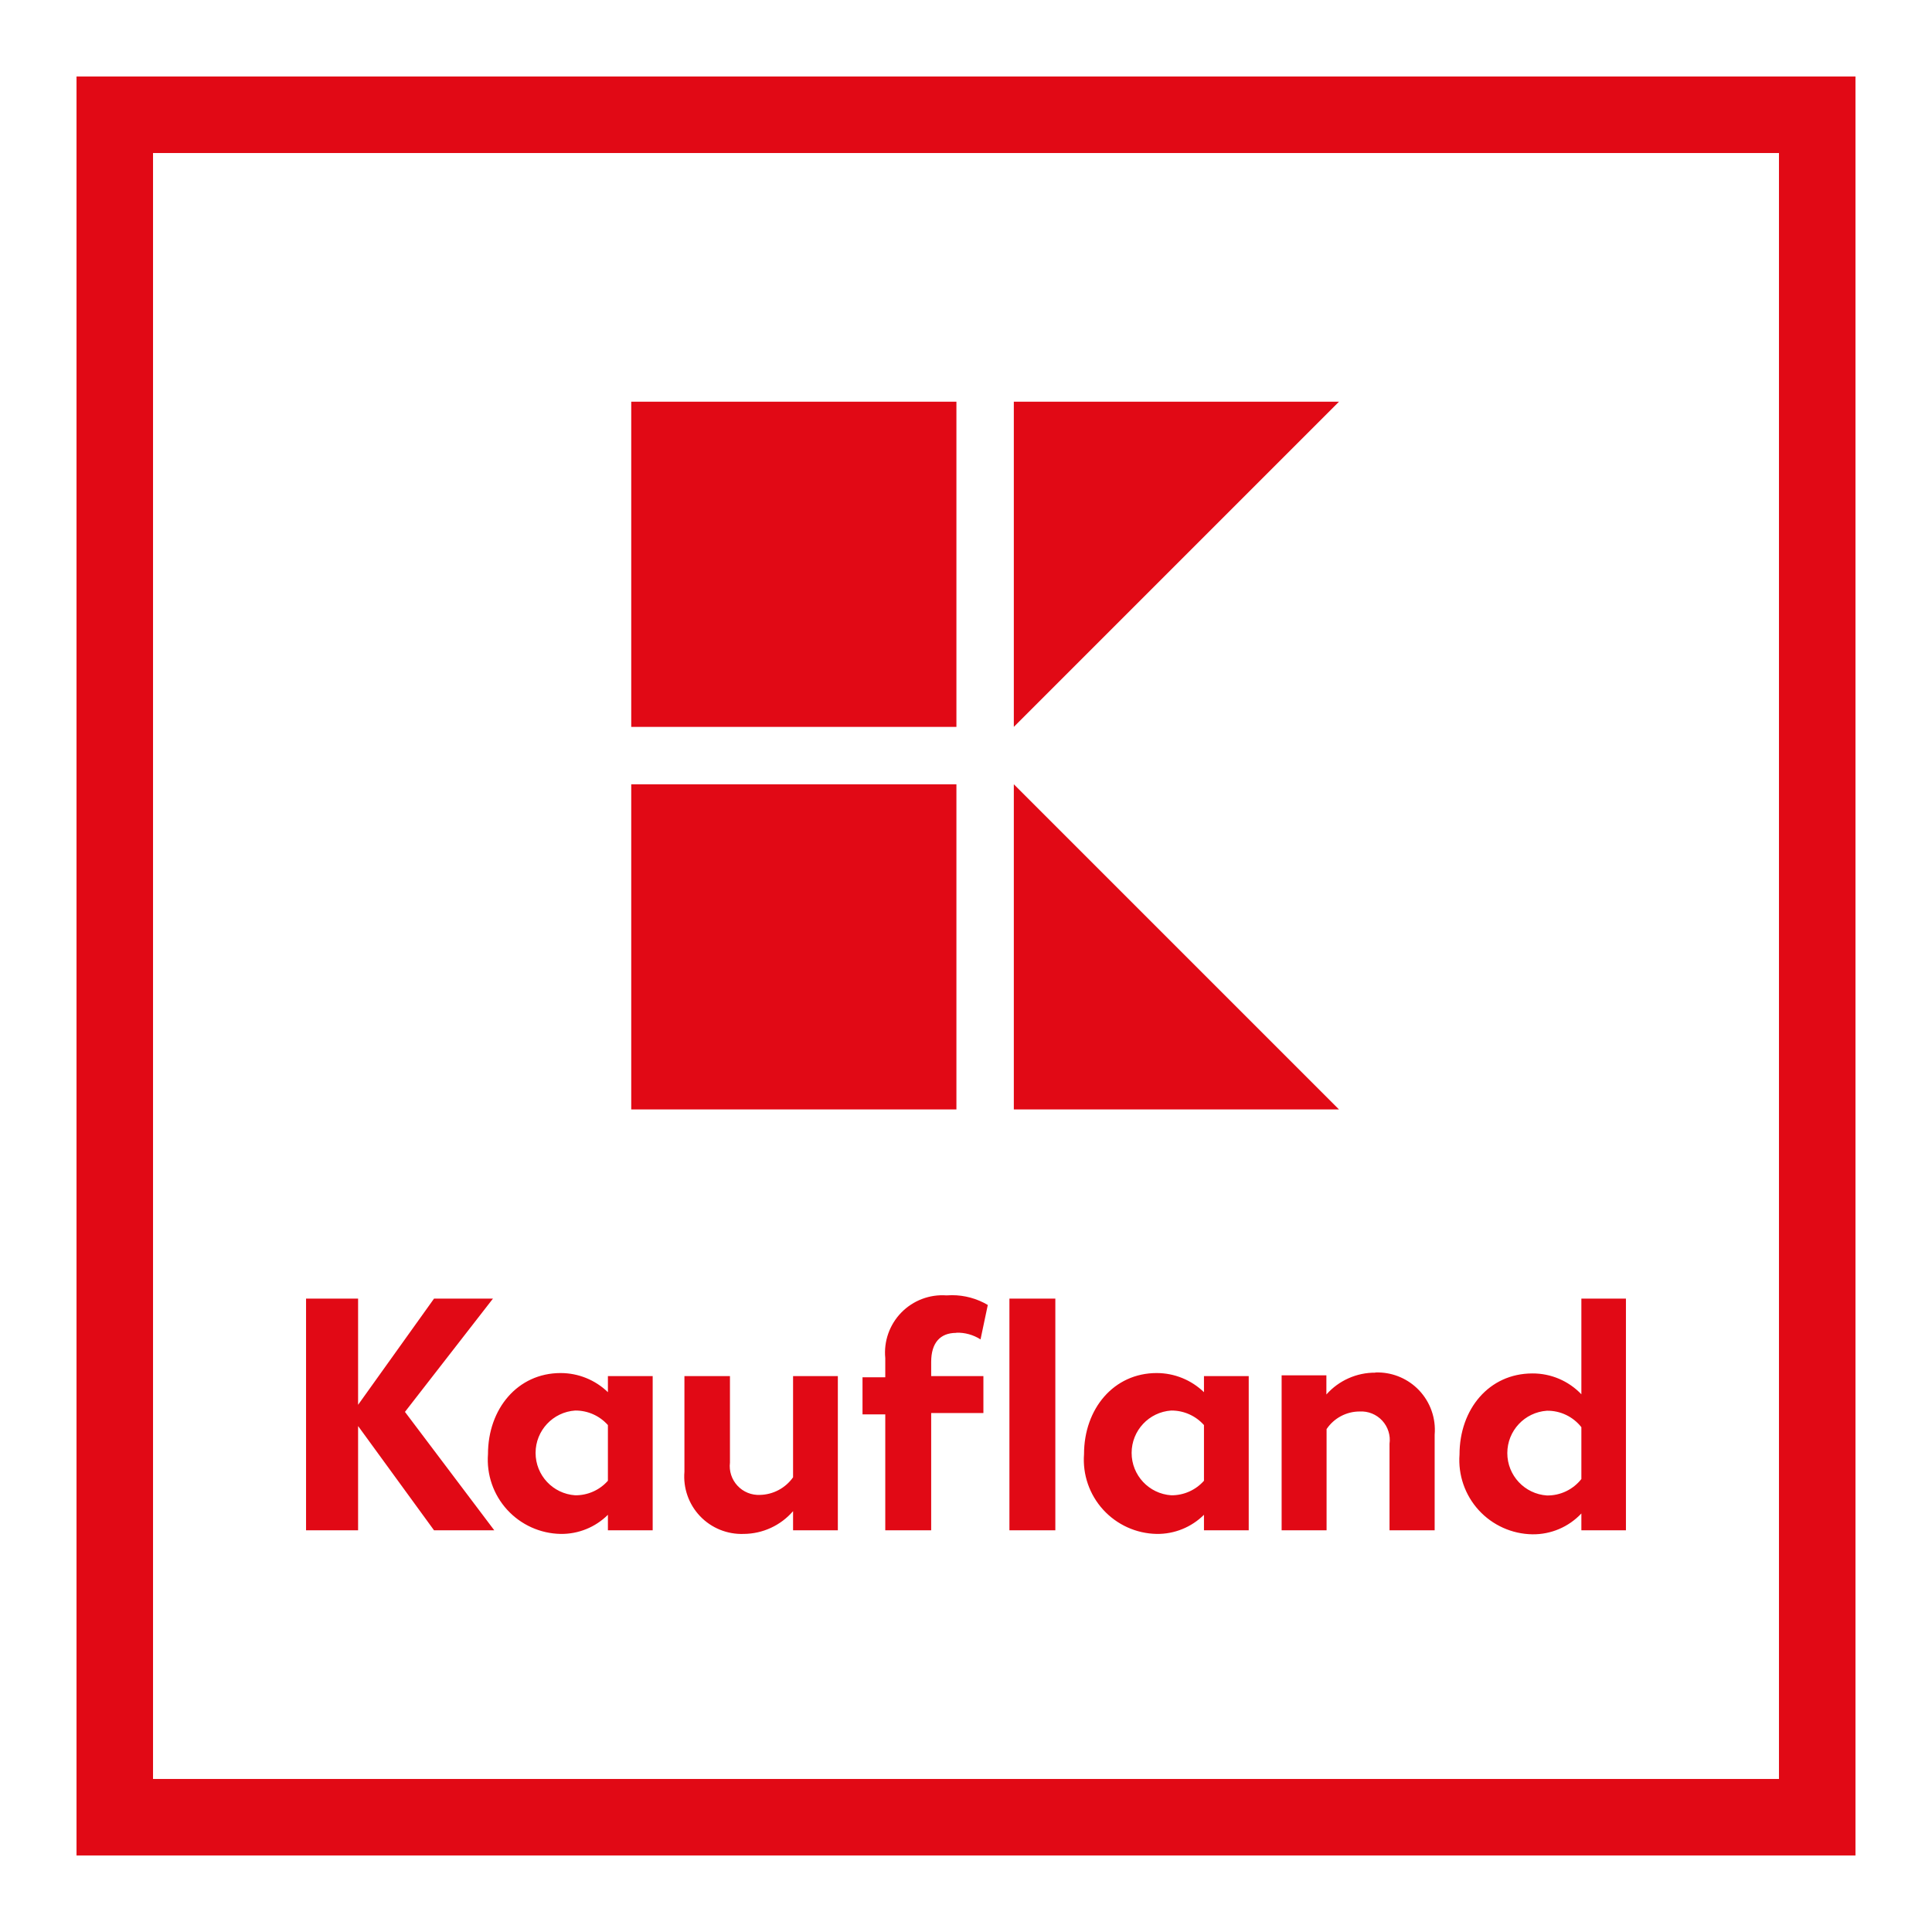
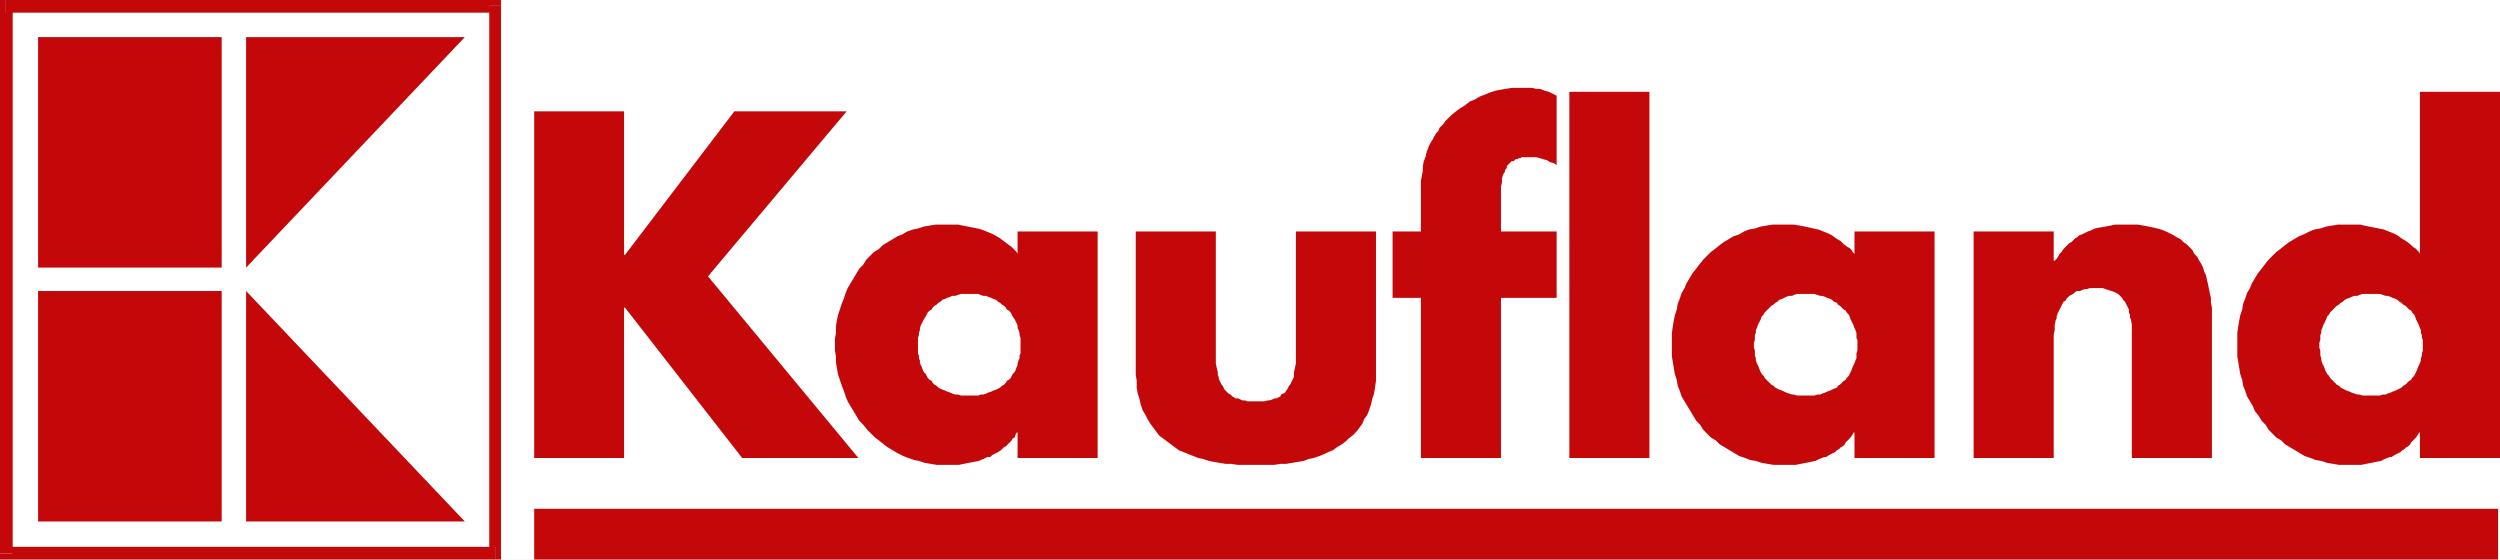
- <svg xmlns="http://www.w3.org/2000/svg" version="1.1" id="svg4044" width="500" height="500" viewBox="-18.262 -18.262 420.101 420.101">
-   <defs id="defs4046" />
-   <path id="path3958" style="fill:#ffffff;fill-opacity:1;fill-rule:nonzero;stroke:none;stroke-width:0.69" d="M -18.262,-18.262 H 401.838 V 401.838 H -18.262 Z" />
-   <path id="path3960" style="fill:#e10915;fill-opacity:1;fill-rule:nonzero;stroke:none;stroke-width:0.69" d="M -1.623,385.198 H 385.199 V -1.627 H -1.623 Z M 368.563,368.562 H 15.013 V 15.013 H 368.563 Z" />
-   <path id="path3962" d="M 118.997,69.085 V 139.794 h 70.709 V 69.085 Z m 83.19,0 V 139.794 l 70.709,-70.709 z m -83.19,83.187 v 70.709 h 70.709 v -70.709 z m 83.19,0 v 70.709 h 70.709 z" style="fill:#e10915;fill-opacity:1;fill-rule:nonzero;stroke:none;stroke-width:0.69" />
-   <path id="path3970" d="m 188.722,263.366 c -0.391,6.9e-4 -0.785,0.016 -1.177,0.047 -3.663,-0.263 -7.254,1.101 -9.822,3.73 -2.564,2.628 -3.842,6.255 -3.488,9.911 v 4.162 h -4.949 v 8.066 h 4.949 v 25.209 h 9.982 v -25.499 h 11.356 v -8.027 h -11.356 v -3.08 c 0,-4.158 1.957,-6.321 5.448,-6.321 l 0.044,-0.04 c 1.853,-0.048 3.676,0.459 5.239,1.457 l 1.58,-7.487 c -2.371,-1.4 -5.068,-2.133 -7.807,-2.127 z m -140.434,0.751 v 50.374 h 11.315 v -22.671 l 16.511,22.671 h 13.101 l -19.423,-25.748 19.133,-24.625 h -12.811 l -16.511,23.086 v -23.086 z m 152.942,0 v 50.371 h 9.984 v -50.371 z m 124.367,0 v 20.799 c -2.773,-2.911 -6.624,-4.554 -10.648,-4.533 -9.441,0 -15.848,7.777 -15.848,17.637 -0.333,4.435 1.18,8.809 4.178,12.094 2.999,3.281 7.222,5.181 11.67,5.249 4.027,0.051 7.892,-1.593 10.648,-4.534 v 3.662 h 9.691 v -50.374 z m -44.129,16.05 c -0.222,-0.003 -0.444,-10e-4 -0.667,0.007 v 0.04 c -4.067,-0.027 -7.949,1.702 -10.648,4.744 v -4.162 h -9.734 v 33.694 h 9.775 V 292.486 c 1.611,-2.396 4.31,-3.831 7.194,-3.828 1.85,-0.104 3.65,0.623 4.904,1.984 1.257,1.361 1.841,3.212 1.588,5.045 v 18.803 h 9.815 v -20.797 c 0.299,-3.558 -0.941,-7.077 -3.403,-9.661 -2.313,-2.423 -5.493,-3.808 -8.822,-3.864 z m -177.816,0.131 c -9.36,0 -15.806,7.778 -15.806,17.637 -0.334,4.428 1.171,8.799 4.164,12.081 2.989,3.279 7.202,5.186 11.643,5.263 3.841,0.05 7.545,-1.449 10.271,-4.158 v 3.37 h 9.736 v -33.525 h -9.736 v 3.495 c -2.753,-2.668 -6.436,-4.162 -10.271,-4.162 z m 129.606,0 c -9.36,0 -15.806,7.778 -15.806,17.637 -0.334,4.428 1.172,8.799 4.165,12.081 2.992,3.279 7.201,5.186 11.641,5.263 3.845,0.05 7.545,-1.449 10.275,-4.158 v 3.37 h 9.732 v -33.525 h -9.732 v 3.495 c -2.756,-2.668 -6.439,-4.162 -10.275,-4.162 z m -102.696,0.667 v 20.799 c -0.299,3.558 0.94,7.076 3.403,9.66 2.466,2.584 5.921,3.986 9.493,3.855 4.121,-0.027 8.032,-1.829 10.728,-4.949 v 4.161 h 9.736 v -33.525 h -9.736 v 22.001 c -1.658,2.345 -4.325,3.764 -7.194,3.828 -1.846,0.087 -3.639,-0.644 -4.895,-1.999 -1.26,-1.354 -1.858,-3.194 -1.635,-5.03 v -18.8 z m -23.749,7.485 c 2.716,-0.02 5.308,1.132 7.11,3.163 v 12.104 c -1.799,2.036 -4.394,3.189 -7.11,3.162 -4.849,-0.327 -8.616,-4.353 -8.616,-9.213 0,-4.859 3.767,-8.89 8.616,-9.217 z m 129.606,0 c 2.716,-0.02 5.312,1.132 7.114,3.163 v 12.104 c -1.799,2.036 -4.398,3.189 -7.114,3.162 -4.849,-0.327 -8.616,-4.353 -8.616,-9.213 0,-4.859 3.767,-8.89 8.616,-9.217 z m 81.691,0.043 c 2.917,-0.041 5.684,1.284 7.487,3.576 v 11.275 c -1.803,2.291 -4.57,3.615 -7.487,3.575 -4.85,-0.326 -8.617,-4.352 -8.617,-9.211 0,-4.859 3.767,-8.887 8.617,-9.214 z" style="fill:#e10915;fill-opacity:1;fill-rule:nonzero;stroke:none;stroke-width:0.69" />
+ <svg xmlns="http://www.w3.org/2000/svg" version="1.0" viewBox="0 0 1000 223.823" width="1000" height="223.823" id="svg2">
+   <defs id="genericDefs" />
+   <rect width="1000" height="223.823" x="0" y="0" style="opacity:1;fill:#ffffff;fill-opacity:1;stroke:none;stroke-width:7.5;stroke-linecap:round;stroke-linejoin:miter;stroke-miterlimit:4;stroke-dasharray:none;stroke-opacity:1" id="rect1322" />
+   <path d="M 200.392,2.343 L 198.049,-8.1953125e-005 L 2.343,-8.1953125e-005 L 2.343,5.076 L 198.049,5.076 L 195.699,2.343 L 200.392,2.343 L 200.392,-8.1953125e-005 L 198.049,-8.1953125e-005" style="font-size:9.717px;fill:#c40809;fill-opacity:1;stroke:none;stroke-width:0;stroke-linecap:butt;stroke-linejoin:round;font-family:monospace" id="path4285" />
+   <path d="M 198.049,223.823 L 200.392,221.48 L 200.392,2.343 L 195.699,2.343 L 195.699,221.48 L 198.049,218.747 L 198.049,223.823 L 200.392,223.823 L 200.392,221.48" style="font-size:9.717px;fill:#c40809;fill-opacity:1;stroke:none;stroke-width:0;stroke-linecap:butt;stroke-linejoin:round;font-family:monospace" id="path4287" />
+   <path d="M 0,221.48 L 2.343,223.823 L 198.049,223.823 L 198.049,218.747 L 2.343,218.747 L 5.076,221.48 L 0,221.48 L 0,223.823 L 2.343,223.823" style="font-size:9.717px;fill:#c40809;fill-opacity:1;stroke:none;stroke-width:0;stroke-linecap:butt;stroke-linejoin:round;font-family:monospace" id="path4289" />
+   <path d="M 2.343,-8.1953125e-005 L 0,2.343 L 0,221.48 L 5.076,221.48 L 5.076,2.343 L 2.343,5.076 L 2.343,-8.1953125e-005 L 0,-8.1953125e-005 L 0,2.343" style="font-size:9.717px;fill:#c40809;fill-opacity:1;stroke:none;stroke-width:0;stroke-linecap:butt;stroke-linejoin:round;font-family:monospace" id="path4291" />
+   <path d="M 15.233,208.589 L 88.669,208.589 L 88.669,116.403 L 15.233,116.403" style="font-size:9.717px;fill:#c40809;fill-opacity:1;stroke:none;stroke-width:0;stroke-linecap:butt;stroke-linejoin:round;font-family:monospace" id="path4293" />
+   <path d="M 15.233,107.031 L 88.669,107.031 L 88.669,14.844 L 15.233,14.844" style="font-size:9.717px;fill:#c40809;fill-opacity:1;stroke:none;stroke-width:0;stroke-linecap:butt;stroke-linejoin:round;font-family:monospace" id="path4295" />
+   <path d="M 98.437,14.844 L 185.937,14.844 L 98.437,107.031 L 98.437,14.844" style="font-size:9.717px;fill:#c40809;fill-opacity:1;fill-rule:evenodd;stroke:none;stroke-width:0;stroke-linecap:butt;stroke-linejoin:round;font-family:monospace" id="path4297" />
+   <path d="M 98.437,116.403 L 185.937,208.589 L 98.437,208.589 L 98.437,116.403" style="font-size:9.717px;fill:#c40809;fill-opacity:1;fill-rule:evenodd;stroke:none;stroke-width:0;stroke-linecap:butt;stroke-linejoin:round;font-family:monospace" id="path4299" />
+   <path d="M 250,101.948 L 249.611,101.948 L 249.611,44.526 L 213.672,44.526 L 213.672,183.198 L 249.611,183.198 L 249.611,123.043 L 250,123.043 L 296.875,183.198 L 343.361,183.198 L 283.2,110.542 L 338.669,44.526 L 293.747,44.526 L 250,101.948 z M 387.887,117.578 L 391.405,117.578 L 392.184,117.967 L 393.359,118.357 L 394.534,118.357 L 395.312,118.746 L 396.481,119.135 L 397.266,119.532 L 398.434,119.921 L 399.22,120.7 L 399.999,121.089 L 400.784,121.875 L 401.563,122.264 L 402.342,123.043 L 402.731,123.828 L 403.517,124.218 L 404.295,124.997 L 405.074,126.561 L 405.86,127.729 L 407.028,130.072 L 407.028,131.247 L 407.424,132.026 L 407.813,133.201 L 407.813,133.98 L 408.203,135.154 L 408.203,141.405 L 407.813,142.184 L 407.813,143.359 L 407.424,144.137 L 407.028,145.312 L 407.028,146.091 L 406.639,146.87 L 406.249,148.045 L 405.86,148.824 L 405.074,149.609 L 404.295,151.167 L 403.517,151.952 L 402.731,152.342 L 402.342,153.12 L 401.563,153.906 L 400.784,154.295 L 399.999,155.074 L 399.22,155.464 L 398.434,155.86 L 397.266,156.249 L 396.481,156.638 L 395.312,157.028 L 394.534,157.417 L 393.359,157.807 L 392.184,157.807 L 391.405,158.203 L 384.376,158.203 L 383.201,157.807 L 382.033,157.807 L 380.858,157.417 L 380.079,157.028 L 378.904,156.638 L 378.125,156.249 L 376.95,155.86 L 375.393,155.074 L 374.607,154.295 L 373.828,153.906 L 373.05,153.12 L 372.654,152.342 L 371.875,151.952 L 371.096,151.167 L 370.31,149.609 L 369.532,148.824 L 369.142,148.045 L 368.753,146.87 L 367.967,145.312 L 367.967,144.137 L 367.578,143.359 L 367.578,142.184 L 367.189,141.405 L 367.189,135.154 L 367.578,133.98 L 367.578,133.201 L 367.967,132.026 L 367.967,131.247 L 368.357,130.072 L 369.532,127.729 L 370.31,126.561 L 371.096,124.997 L 371.875,124.218 L 372.654,123.828 L 373.05,123.043 L 373.828,122.264 L 374.607,121.875 L 375.393,121.089 L 376.172,120.7 L 376.95,119.921 L 378.125,119.532 L 378.904,119.135 L 380.079,118.746 L 380.858,118.357 L 382.033,118.357 L 384.376,117.578 L 387.887,117.578 z M 439.059,92.576 L 407.028,92.576 L 407.028,101.559 L 406.639,100.78 L 404.685,98.826 L 399.999,95.308 L 398.045,94.14 L 396.481,93.355 L 394.534,92.576 L 392.58,91.797 L 391.016,91.401 L 389.062,91.012 L 385.155,90.233 L 383.201,89.843 L 374.218,89.843 L 371.875,90.233 L 369.532,90.622 L 367.189,91.401 L 365.235,91.797 L 362.892,92.576 L 360.938,93.751 L 358.984,94.53 L 353.123,98.041 L 351.559,99.605 L 349.612,100.78 L 346.483,103.902 L 345.315,105.856 L 343.751,107.42 L 339.065,115.235 L 338.279,117.182 L 337.5,119.532 L 336.722,121.485 L 335.157,126.171 L 334.768,128.118 L 334.372,130.468 L 334.372,133.201 L 333.982,135.544 L 333.982,140.23 L 334.372,142.573 L 334.372,144.916 L 335.157,149.609 L 336.722,154.295 L 337.5,156.249 L 338.279,158.592 L 339.065,160.546 L 343.751,168.354 L 345.315,169.918 L 346.873,171.872 L 350.001,175.001 L 351.559,176.169 L 353.513,177.733 L 355.077,178.901 L 358.984,181.244 L 361.327,182.419 L 363.281,183.198 L 365.624,183.984 L 367.578,184.373 L 369.921,185.152 L 372.264,185.541 L 374.607,185.937 L 383.59,185.937 L 385.544,185.541 L 387.498,185.152 L 389.451,184.762 L 391.405,184.373 L 393.359,183.594 L 394.923,182.809 L 396.091,182.809 L 396.877,182.03 L 398.434,181.244 L 399.22,180.855 L 400.388,180.076 L 401.563,178.901 L 402.342,178.512 L 404.685,176.169 L 405.074,175.39 L 405.86,175.001 L 406.249,173.826 L 406.639,173.047 L 407.028,173.047 L 407.028,183.198 L 439.059,183.198 L 439.059,92.576 z M 454.299,92.576 L 454.299,149.999 L 454.689,152.342 L 454.689,155.074 L 455.078,157.417 L 455.857,159.76 L 456.246,161.714 L 457.032,164.057 L 458.2,166.011 L 458.986,167.575 L 460.154,169.529 L 463.672,174.215 L 471.487,180.076 L 479.295,183.198 L 481.248,183.594 L 483.592,184.373 L 485.545,184.762 L 487.888,185.152 L 490.231,185.541 L 492.575,185.541 L 494.924,185.937 L 509.769,185.937 L 512.112,185.541 L 514.455,185.541 L 516.798,185.152 L 519.141,184.762 L 521.484,184.373 L 523.438,183.594 L 525.391,183.198 L 527.735,182.419 L 529.688,181.64 L 531.253,180.855 L 533.206,180.076 L 534.764,178.901 L 536.718,177.733 L 538.282,176.558 L 539.45,175.39 L 541.014,174.215 L 542.579,172.651 L 544.922,169.529 L 545.701,167.575 L 546.875,166.011 L 547.654,164.057 L 548.44,161.714 L 548.829,159.76 L 549.608,157.417 L 549.997,155.074 L 550.393,152.342 L 550.393,92.576 L 518.362,92.576 L 518.362,145.312 L 517.966,147.266 L 517.577,148.824 L 517.577,150.777 L 516.012,153.906 L 515.623,154.295 L 514.844,155.86 L 514.455,156.249 L 514.065,157.028 L 512.501,157.807 L 512.112,158.592 L 511.326,158.982 L 510.547,159.371 L 509.769,159.371 L 508.983,159.76 L 507.815,160.15 L 507.029,160.15 L 505.861,160.546 L 498.825,160.546 L 498.046,160.15 L 496.878,160.15 L 496.093,159.76 L 495.314,159.371 L 494.139,159.371 L 493.75,158.982 L 492.971,158.592 L 492.185,157.807 L 491.406,157.417 L 489.842,155.86 L 489.063,154.295 L 488.674,153.906 L 487.499,151.563 L 487.499,150.777 L 487.11,149.999 L 487.11,148.824 L 486.72,147.266 L 486.331,145.312 L 486.331,92.576 L 454.299,92.576 z M 600.391,119.135 L 622.654,119.135 L 622.654,92.576 L 600.391,92.576 L 600.391,74.603 L 600.78,73.046 L 600.78,71.481 L 601.17,69.917 L 601.955,68.749 L 601.955,68.353 L 602.344,67.574 L 602.734,67.184 L 602.734,66.406 L 603.909,65.231 L 604.298,64.841 L 604.688,64.452 L 605.466,64.452 L 606.252,63.666 L 607.031,63.666 L 607.42,63.277 L 608.206,63.277 L 608.595,62.888 L 614.456,62.888 L 616.014,63.277 L 617.189,63.666 L 618.753,64.056 L 619.921,64.841 L 621.485,65.231 L 622.654,66.01 L 622.654,38.275 L 619.532,36.717 L 617.967,36.321 L 616.014,35.543 L 614.456,35.543 L 612.892,35.153 L 604.688,35.153 L 602.344,35.543 L 600.001,35.932 L 598.048,36.321 L 595.705,37.107 L 591.797,38.671 L 589.843,39.839 L 587.89,40.625 L 585.936,42.182 L 583.982,43.357 L 582.425,44.526 L 580.471,46.09 L 578.128,48.433 L 577.342,49.608 L 575.778,51.165 L 575.389,52.34 L 574.61,53.119 L 573.831,54.294 L 573.046,55.858 L 572.267,57.027 L 571.481,58.591 L 571.092,59.766 L 570.703,60.545 L 570.313,62.498 L 569.534,64.452 L 569.138,66.406 L 569.138,68.353 L 568.359,72.26 L 568.359,92.576 L 557.033,92.576 L 557.033,119.135 L 568.359,119.135 L 568.359,183.198 L 600.391,183.198 L 600.391,119.135 z M 627.736,183.198 L 659.767,183.198 L 659.767,36.717 L 627.736,36.717 L 627.736,183.198 z M 722.265,117.578 L 725.784,117.578 L 726.952,117.967 L 728.127,118.357 L 728.905,118.357 L 730.08,118.746 L 730.859,119.135 L 732.034,119.532 L 732.813,119.921 L 733.592,120.7 L 734.766,121.089 L 735.156,121.875 L 735.935,122.264 L 737.499,123.828 L 738.284,124.218 L 738.674,124.997 L 739.453,125.782 L 739.842,126.561 L 740.231,127.729 L 741.406,130.072 L 741.796,131.247 L 742.185,132.026 L 742.581,133.201 L 742.581,135.154 L 742.971,135.933 L 742.971,140.23 L 742.581,141.405 L 742.581,143.359 L 742.185,144.137 L 741.796,145.312 L 741.017,146.87 L 740.628,148.045 L 739.453,150.388 L 738.674,151.167 L 738.284,151.952 L 737.499,152.342 L 735.935,153.906 L 735.156,154.295 L 734.766,155.074 L 733.592,155.464 L 732.034,156.249 L 730.859,156.638 L 730.08,157.028 L 728.905,157.417 L 728.127,157.807 L 726.952,157.807 L 725.784,158.203 L 718.747,158.203 L 717.579,157.807 L 716.794,157.807 L 715.626,157.417 L 714.451,157.028 L 713.672,156.638 L 712.893,156.249 L 711.718,155.86 L 710.939,155.464 L 710.154,155.074 L 709.375,154.295 L 708.596,153.906 L 707.032,152.342 L 706.643,151.952 L 705.857,151.167 L 705.468,150.388 L 704.689,149.609 L 703.903,148.045 L 703.514,146.87 L 702.735,145.312 L 702.346,144.137 L 702.346,143.359 L 701.95,142.184 L 701.95,140.23 L 701.56,139.062 L 701.56,137.108 L 701.95,135.933 L 701.95,133.98 L 702.346,133.201 L 702.346,132.026 L 702.735,131.247 L 703.125,130.072 L 704.299,127.729 L 704.689,126.561 L 705.468,125.782 L 705.857,124.997 L 706.643,124.218 L 707.032,123.828 L 708.596,122.264 L 709.375,121.875 L 710.154,121.089 L 710.939,120.7 L 711.718,119.921 L 712.893,119.532 L 714.451,118.746 L 715.626,118.357 L 716.794,118.357 L 717.579,117.967 L 718.747,117.578 L 722.265,117.578 z M 773.827,92.576 L 741.796,92.576 L 741.796,101.559 L 741.017,100.78 L 740.628,99.995 L 739.842,99.216 L 739.063,98.826 L 737.499,97.651 L 736.331,96.483 L 734.377,95.308 L 732.813,94.14 L 731.249,93.355 L 727.341,91.797 L 725.387,91.401 L 723.83,91.012 L 721.876,90.622 L 719.922,90.233 L 717.579,89.843 L 708.986,89.843 L 706.643,90.233 L 704.299,90.622 L 701.95,91.401 L 699.607,91.797 L 697.66,92.576 L 695.706,93.751 L 693.356,94.53 L 689.455,96.873 L 687.891,98.041 L 685.937,99.605 L 684.373,100.78 L 681.251,103.902 L 679.687,105.856 L 678.519,107.42 L 676.954,109.374 L 674.611,113.281 L 673.826,115.235 L 672.658,117.182 L 671.872,119.532 L 671.093,121.485 L 670.704,123.828 L 669.925,126.171 L 669.529,128.118 L 669.14,130.468 L 668.75,133.201 L 668.75,142.573 L 669.925,149.609 L 670.704,151.952 L 671.093,154.295 L 671.872,156.249 L 672.658,158.592 L 678.519,168.354 L 680.076,169.918 L 681.251,171.872 L 684.373,175.001 L 686.327,176.169 L 687.891,177.733 L 695.706,182.419 L 698.049,183.198 L 700.003,183.984 L 702.346,184.373 L 704.689,185.152 L 707.032,185.541 L 709.375,185.937 L 718.358,185.937 L 720.312,185.541 L 722.265,185.152 L 726.173,184.373 L 727.737,183.594 L 729.691,182.809 L 730.47,182.809 L 731.638,182.03 L 733.988,180.855 L 734.766,180.076 L 735.545,179.687 L 736.331,178.901 L 737.11,178.512 L 737.888,177.733 L 738.284,176.948 L 740.231,175.001 L 741.017,173.826 L 741.406,173.047 L 741.796,173.047 L 741.796,183.198 L 773.827,183.198 L 773.827,92.576 z M 821.488,92.576 L 789.45,92.576 L 789.45,183.198 L 821.488,183.198 L 821.488,133.98 L 821.877,132.026 L 821.877,130.072 L 822.267,128.118 L 822.656,127.34 L 822.656,126.561 L 823.046,125.386 L 825.389,120.7 L 826.174,120.31 L 826.564,119.532 L 827.732,118.357 L 828.517,117.967 L 829.296,117.578 L 830.075,116.792 L 830.86,116.403 L 832.029,116.403 L 832.814,116.014 L 833.982,115.624 L 834.768,115.624 L 835.936,115.235 L 841.018,115.235 L 843.361,116.014 L 844.53,116.403 L 845.705,116.792 L 846.483,117.182 L 847.269,117.578 L 848.826,119.135 L 849.216,119.921 L 850.001,120.7 L 851.566,123.828 L 851.566,124.997 L 851.955,125.782 L 851.955,126.95 L 852.344,127.729 L 852.734,129.683 L 852.734,183.198 L 884.765,183.198 L 884.765,123.043 L 884.376,121.089 L 884.376,119.135 L 883.986,117.578 L 883.201,113.67 L 882.812,112.106 L 882.422,110.152 L 881.643,108.588 L 881.247,107.031 L 880.468,105.466 L 879.69,104.291 L 878.904,102.734 L 877.736,101.559 L 876.95,99.995 L 874.607,97.651 L 873.439,96.873 L 872.264,95.698 L 870.707,94.919 L 869.532,94.14 L 866.41,92.576 L 864.456,91.797 L 862.892,91.401 L 861.327,91.012 L 859.374,90.622 L 857.42,90.233 L 855.077,89.843 L 846.094,89.843 L 844.14,90.233 L 842.187,90.622 L 839.843,91.012 L 837.89,91.401 L 836.325,92.186 L 835.157,92.576 L 834.372,92.965 L 833.593,93.355 L 832.814,93.751 L 831.639,94.14 L 830.86,94.919 L 830.075,95.308 L 828.517,96.873 L 827.732,97.262 L 825.389,99.605 L 824.61,100.78 L 823.831,101.559 L 823.435,102.338 L 822.656,103.513 L 821.877,104.291 L 821.488,104.291 L 821.488,92.576 z M 967.969,183.198 L 1000,183.198 L 1000,36.717 L 967.969,36.717 L 967.969,101.559 L 967.579,100.78 L 966.015,99.216 L 965.236,98.826 L 964.061,97.651 L 962.504,96.483 L 960.55,95.308 L 958.986,94.14 L 957.421,93.355 L 955.468,92.576 L 953.514,91.797 L 951.56,91.401 L 949.607,91.012 L 945.706,90.233 L 944.142,89.843 L 935.159,89.843 L 932.816,90.233 L 930.472,90.622 L 928.123,91.401 L 925.779,91.797 L 923.826,92.576 L 921.483,93.751 L 919.529,94.53 L 915.628,96.873 L 914.064,98.041 L 912.11,99.605 L 910.546,100.78 L 907.424,103.902 L 905.86,105.856 L 904.685,107.42 L 903.127,109.374 L 900.784,113.281 L 899.999,115.235 L 898.831,117.182 L 898.045,119.532 L 897.266,121.485 L 896.877,123.828 L 896.091,126.171 L 895.702,128.118 L 895.312,130.468 L 894.923,133.201 L 894.923,142.573 L 896.091,149.609 L 896.877,151.952 L 897.266,154.295 L 898.045,156.249 L 898.831,158.592 L 901.174,162.5 L 901.952,164.447 L 903.517,166.4 L 904.685,168.354 L 906.249,169.918 L 907.424,171.872 L 910.546,175.001 L 912.5,176.169 L 914.064,177.733 L 921.872,182.419 L 924.222,183.198 L 926.169,183.984 L 928.519,184.373 L 930.862,185.152 L 933.205,185.541 L 935.548,185.937 L 944.531,185.937 L 946.485,185.541 L 948.438,185.152 L 950.392,184.762 L 952.346,184.373 L 953.903,183.594 L 955.857,182.809 L 956.643,182.809 L 957.811,182.03 L 960.154,180.855 L 960.939,180.076 L 961.718,179.687 L 962.504,178.901 L 963.283,178.512 L 964.061,177.733 L 964.451,176.948 L 965.236,176.169 L 966.404,175.001 L 967.19,173.826 L 967.579,173.047 L 967.969,173.047 L 967.969,183.198 z M 948.438,117.578 L 951.956,117.578 L 954.299,118.357 L 955.078,118.357 L 956.253,118.746 L 957.032,119.135 L 958.2,119.532 L 958.986,119.921 L 959.764,120.7 L 960.55,121.089 L 961.329,121.875 L 962.108,122.264 L 963.672,123.828 L 964.451,124.218 L 964.847,124.997 L 965.626,125.782 L 966.015,126.561 L 966.404,127.729 L 967.579,130.072 L 967.969,131.247 L 968.358,132.026 L 968.358,133.201 L 968.747,133.98 L 968.747,135.154 L 969.144,135.933 L 969.144,140.23 L 968.747,141.405 L 968.747,142.184 L 968.358,143.359 L 968.358,144.137 L 967.969,145.312 L 967.19,146.87 L 966.794,148.045 L 965.626,150.388 L 964.847,151.167 L 964.451,151.952 L 963.672,152.342 L 962.108,153.906 L 961.329,154.295 L 960.55,155.074 L 958.2,156.249 L 957.032,156.638 L 956.253,157.028 L 955.078,157.417 L 954.299,157.807 L 953.125,157.807 L 951.956,158.203 L 944.92,158.203 L 943.752,157.807 L 942.967,157.807 L 941.798,157.417 L 940.624,157.028 L 939.845,156.638 L 938.67,156.249 L 936.327,155.074 L 935.548,154.295 L 934.763,153.906 L 932.03,151.167 L 931.641,150.388 L 930.862,149.609 L 930.076,148.045 L 929.687,146.87 L 928.908,145.312 L 928.519,144.137 L 928.519,143.359 L 928.123,142.184 L 928.123,140.23 L 927.733,139.062 L 927.733,137.108 L 928.123,135.933 L 928.123,133.98 L 928.519,133.201 L 928.519,132.026 L 928.908,131.247 L 929.298,130.072 L 930.472,127.729 L 930.862,126.561 L 931.641,125.782 L 932.03,124.997 L 934.763,122.264 L 935.548,121.875 L 936.327,121.089 L 937.112,120.7 L 937.891,119.921 L 938.67,119.532 L 939.845,119.135 L 940.624,118.746 L 941.798,118.357 L 942.967,118.357 L 943.752,117.967 L 944.92,117.578 L 948.438,117.578" style="font-size:9.717px;fill:#c40809;fill-opacity:1;fill-rule:evenodd;stroke:none;stroke-width:0;stroke-linecap:butt;stroke-linejoin:round;font-family:monospace" id="path4301" />
+   <path d="M 213.672,223.823 L 999.221,223.823 L 999.221,203.514 L 213.672,203.514" style="font-size:9.717px;fill:#c40809;fill-opacity:1;stroke:none;stroke-width:0;stroke-linecap:butt;stroke-linejoin:round;font-family:monospace" id="path4303" />
</svg>
